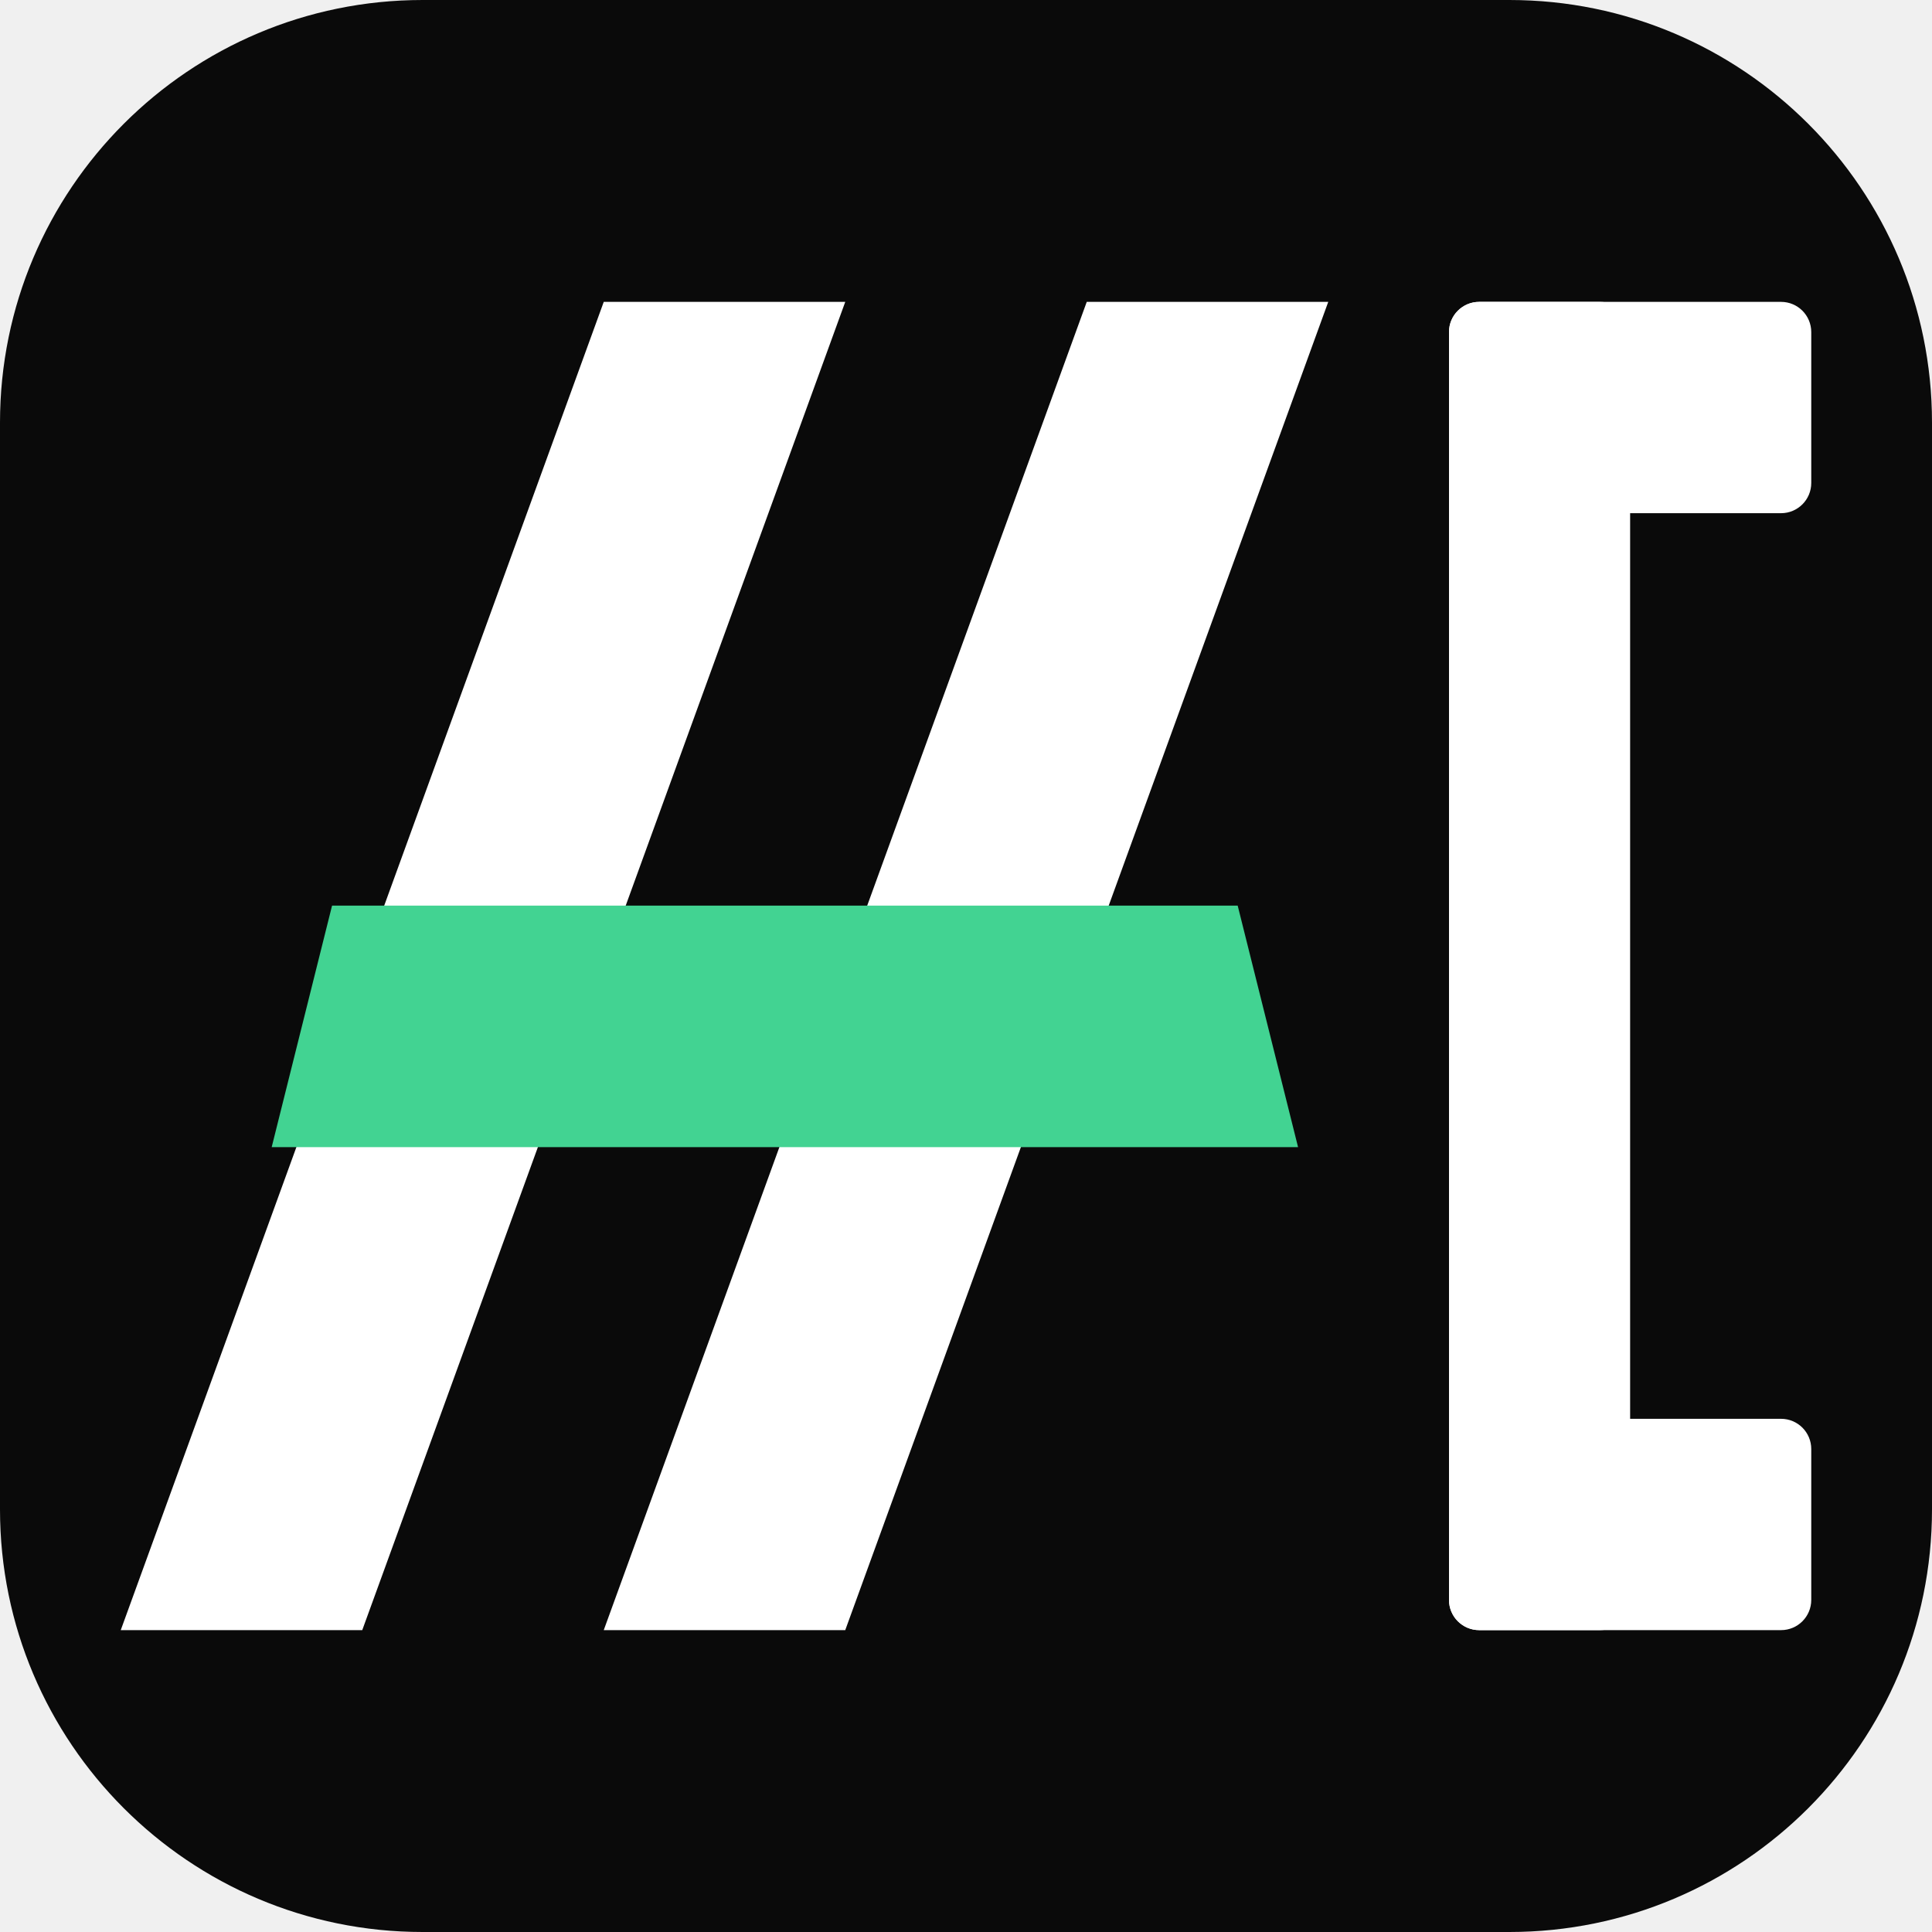
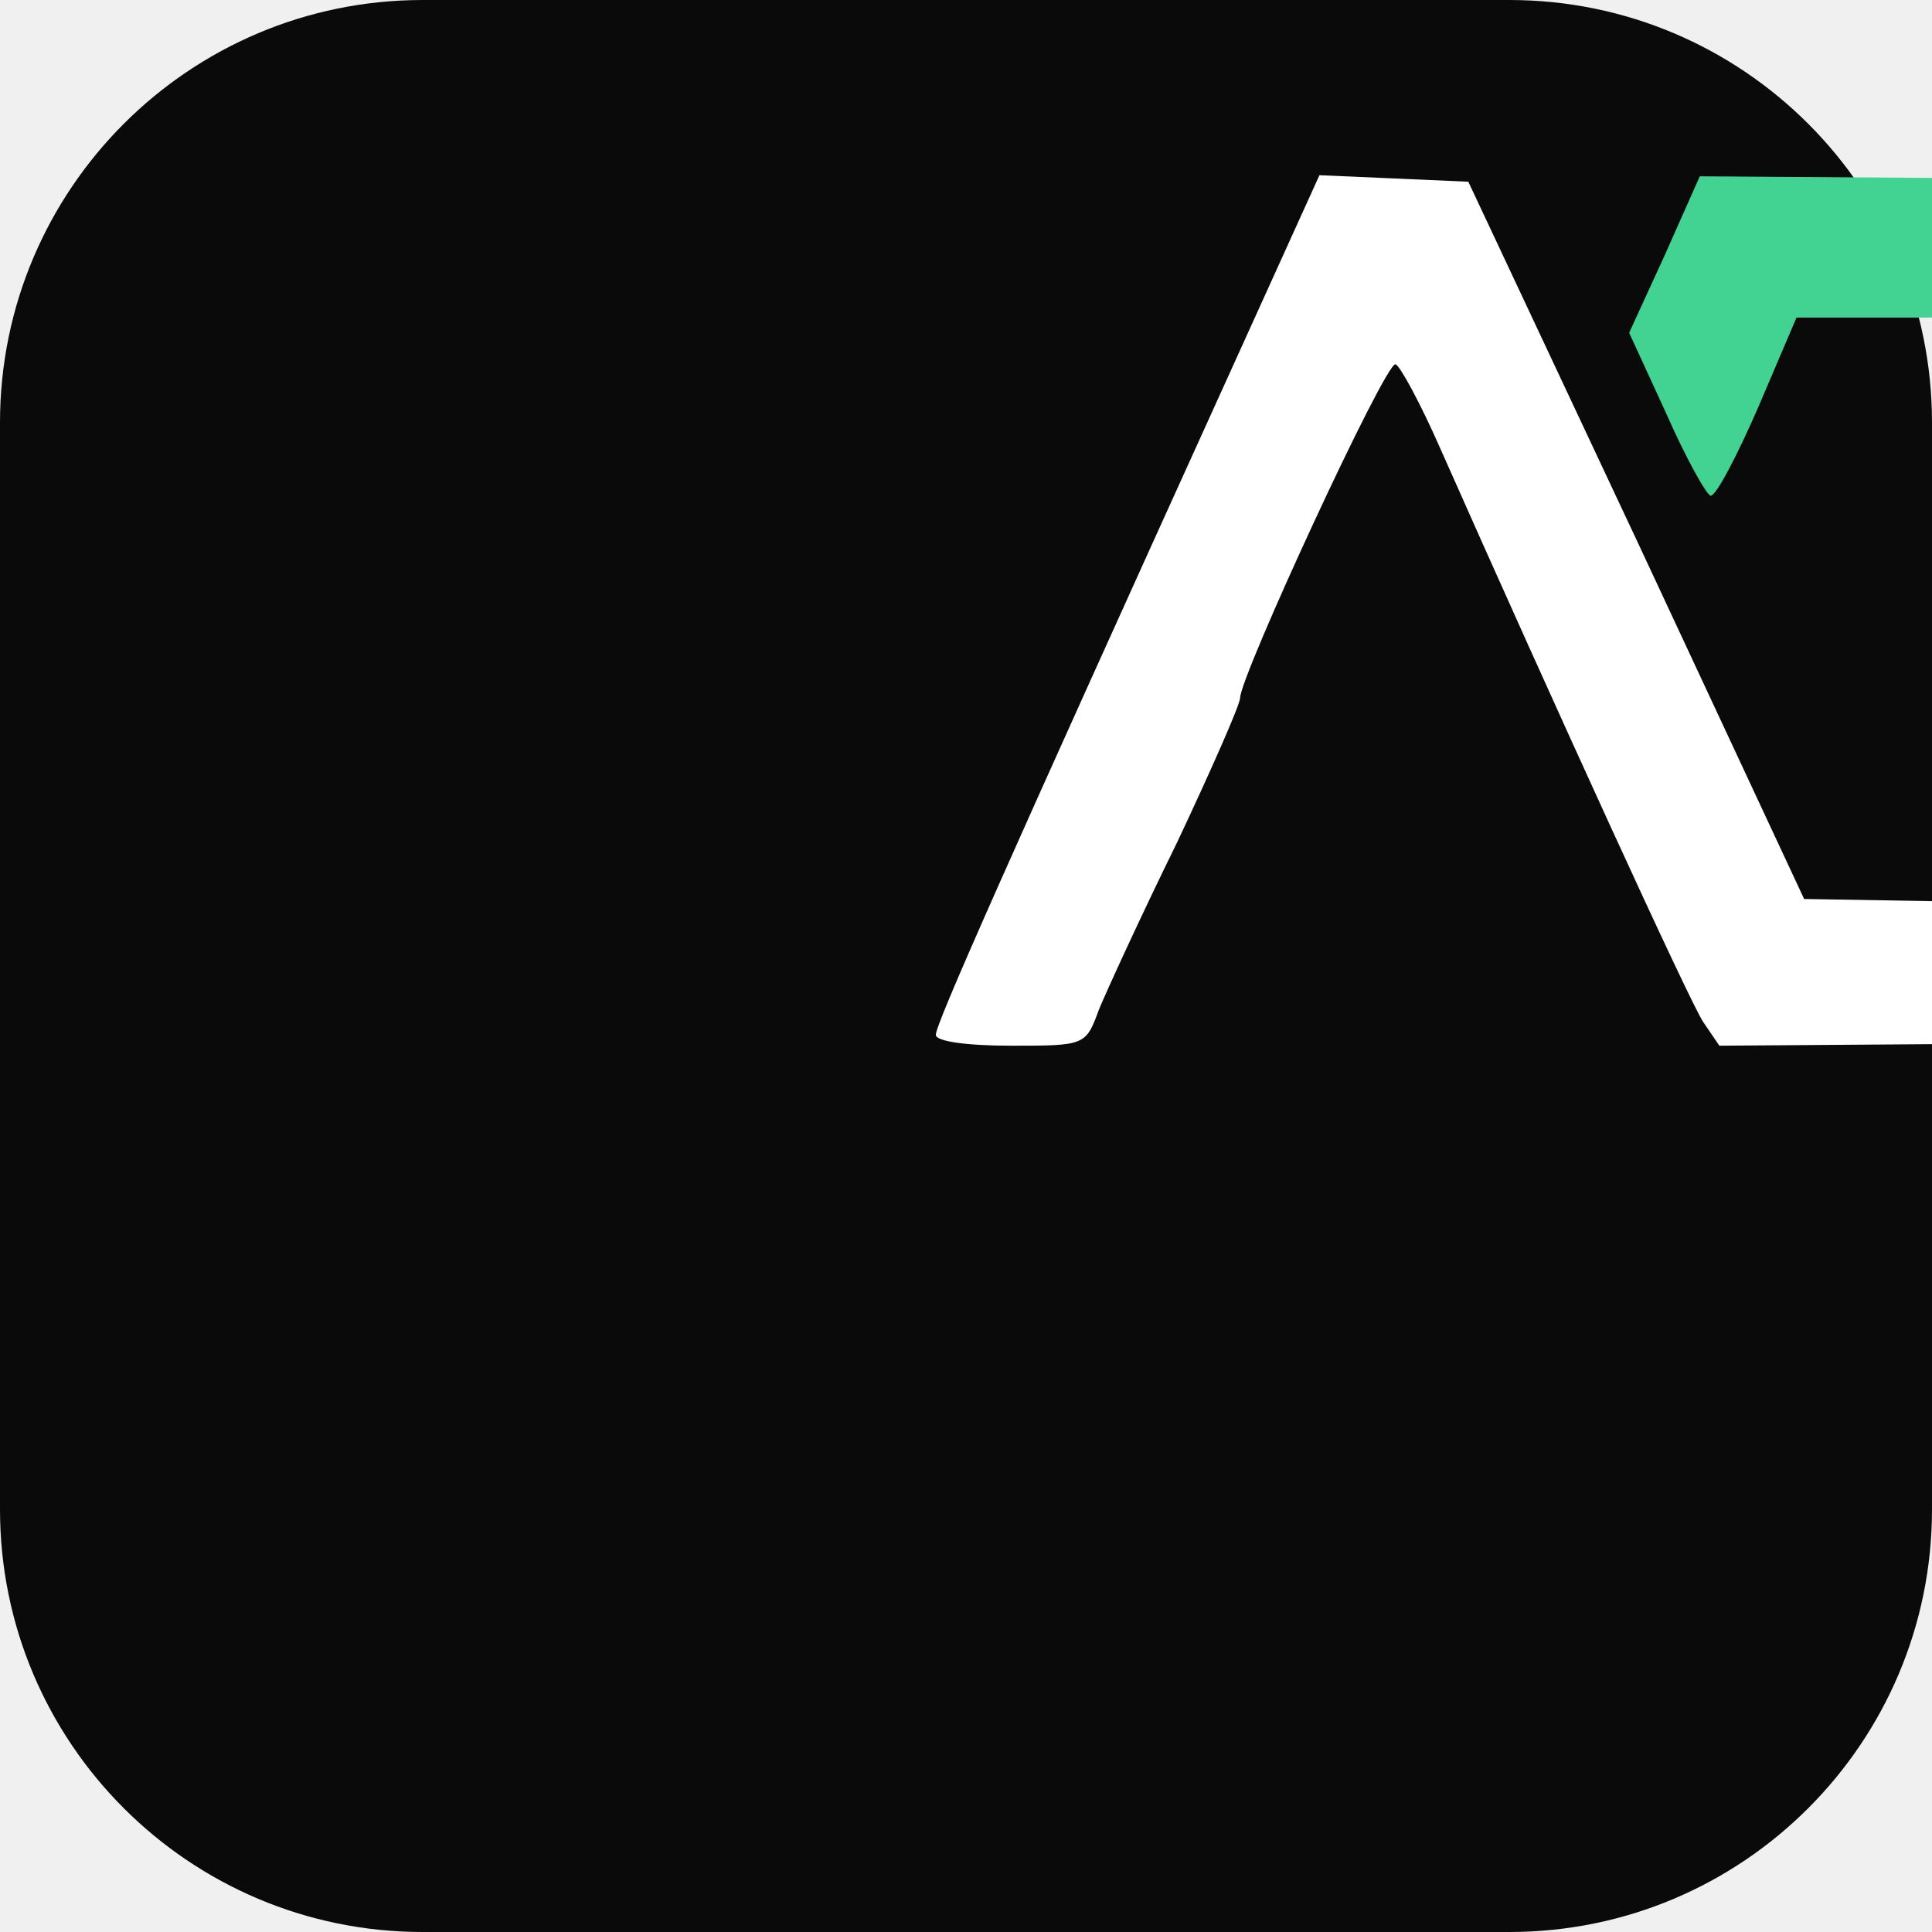
<svg xmlns="http://www.w3.org/2000/svg" viewBox="0 0 32 32" fill="none">
  <rect width="32" height="32" rx="7" fill="#0a0a0a" />
-   <polygon points="2,27 6,27 14,5 10,5" fill="white" />
-   <polygon points="10,27 14,27 22,5 18,5" fill="white" />
-   <polygon points="4.5,19 5.5,15 20.5,15 21.5,19" fill="#42D392" />
-   <rect x="24" y="5" width="6" height="3.5" rx="0.5" fill="white" />
-   <rect x="24" y="5" width="3" height="22" rx="0.5" fill="white" />
-   <rect x="24" y="23.5" width="6" height="3.5" rx="0.5" fill="white" />
+   <g transform="translate(2, 31) scale(0.018, -0.018)" stroke="none">
+     <path fill="white" d="M1020 1378 c-208 -458 -270 -598 -270 -608 0 -6 28 -10 69 -10 68 0 69 0 81 33 7 17 39 87 72 154 32 68 58 127 58 133 0 20 134 310 143 307 4 -1 23 -36 41 -77 106 -239 229 -508 242 -528 l15 -22 277 2 277 3 0 130 0 130 -62 3 -63 3 0 -71 0 -70 -175 2 -176 3 -154 330 -155 330 -68 3 -69 3 -83 -183z" />
+     <path fill="#42D392" d="M1421 1488 l-33 -72 34 -74 c18 -41 37 -75 41 -76 5 0 24 36 44 82 l35 82 179 0 179 0 0 -70 0 -71 63 3 62 3 0 130 0 130 -286 3 -286 2 -32 -72z" />
+   </g>
</svg>
